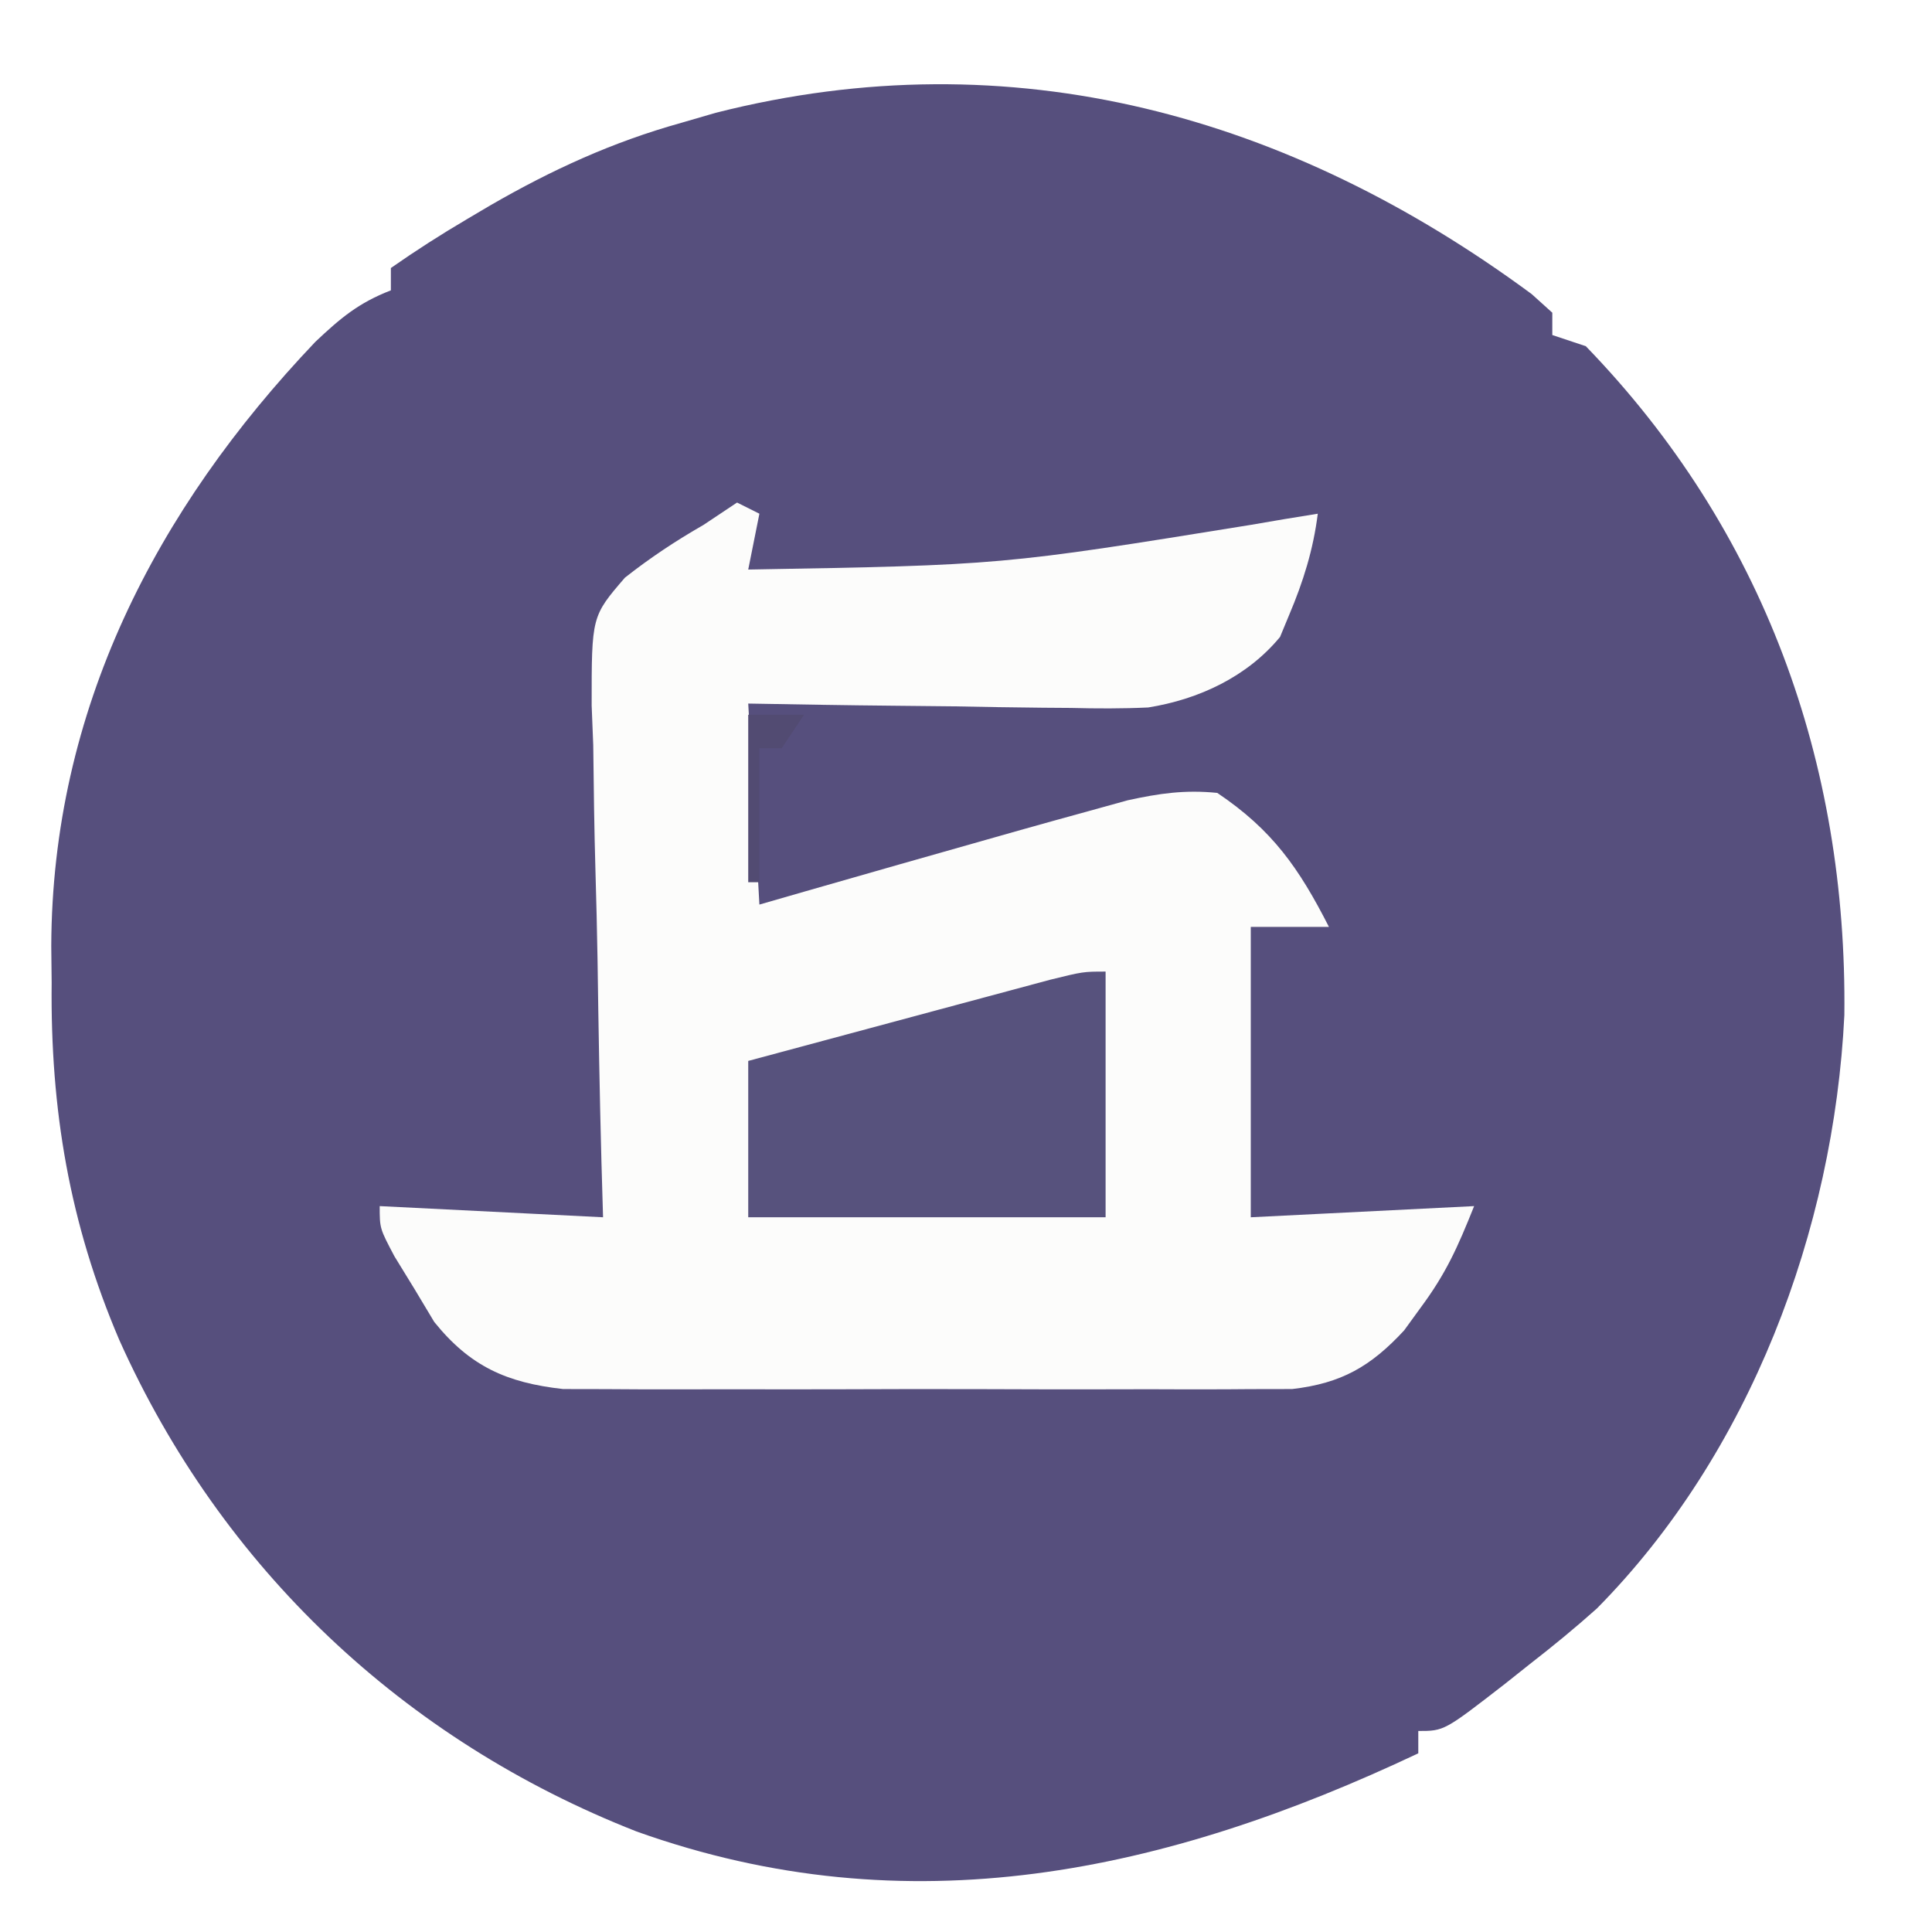
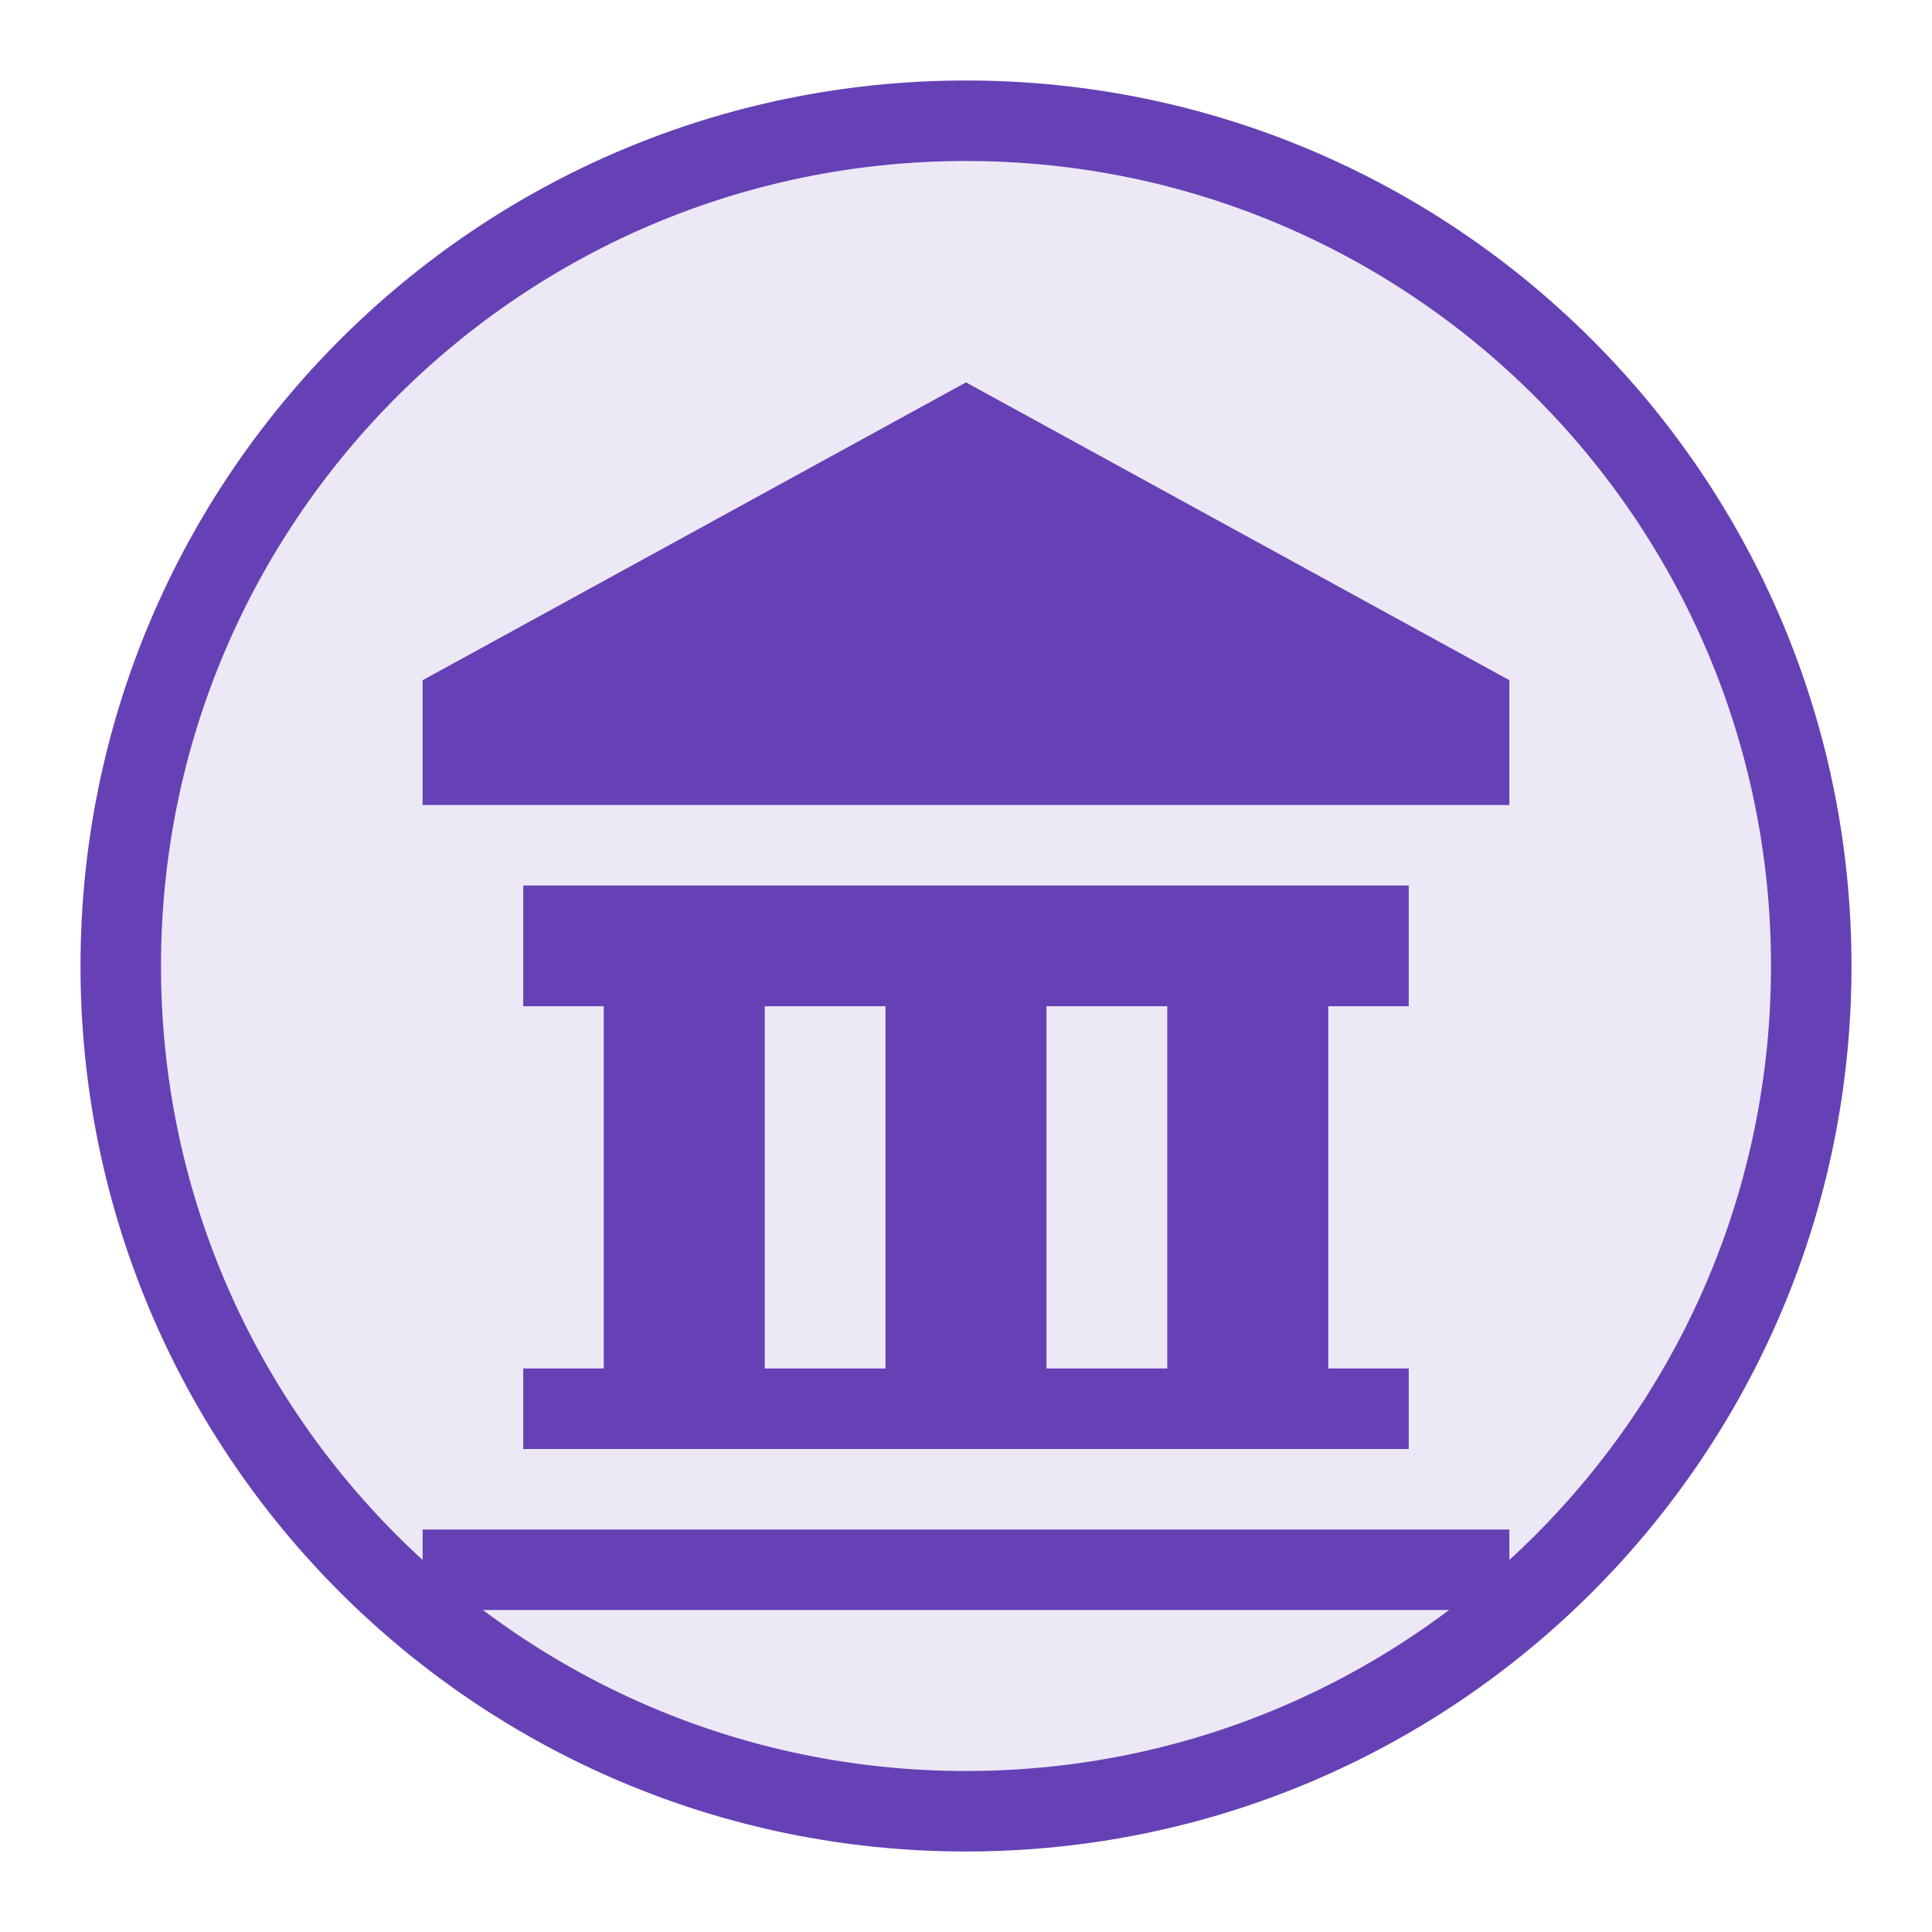
- <svg xmlns="http://www.w3.org/2000/svg" version="1.1" width="173" height="173">
-   <path d="M0 0 C0.608 0.549 1.217 1.098 1.844 1.664 C1.844 2.324 1.844 2.984 1.844 3.664 C2.834 3.994 3.824 4.324 4.844 4.664 C20.778 21.123 28.254 41.931 27.996 64.562 C27.049 83.853 19.536 103.835 5.836 117.695 C3.891 119.434 1.905 121.065 -0.156 122.664 C-0.886 123.244 -1.615 123.824 -2.367 124.422 C-7.833 128.664 -7.833 128.664 -10.156 128.664 C-10.156 129.324 -10.156 129.984 -10.156 130.664 C-32.78 141.354 -55.786 146.369 -80.156 137.664 C-101.017 129.479 -117.325 114.063 -126.469 93.664 C-130.943 83.203 -132.653 73.015 -132.531 61.664 C-132.543 60.579 -132.554 59.493 -132.566 58.375 C-132.491 37.28 -123.216 19.307 -108.926 4.281 C-106.645 2.126 -105.039 0.779 -102.156 -0.336 C-102.156 -0.996 -102.156 -1.656 -102.156 -2.336 C-99.913 -3.904 -97.696 -5.324 -95.344 -6.711 C-94.657 -7.117 -93.971 -7.522 -93.264 -7.94 C-87.743 -11.129 -82.315 -13.618 -76.156 -15.336 C-75.138 -15.632 -74.12 -15.929 -73.07 -16.234 C-46.488 -22.988 -21.63 -15.968 0 0 Z " fill="#564F7D" transform="translate(137.1562,26.33594)" />
-   <path d="M0 0 C0.66 0.33 1.32 0.66 2 1 C1.67 2.65 1.34 4.3 1 6 C23.674 5.606 23.674 5.606 46 2 C47.998 1.652 49.997 1.314 52 1 C51.598 4.213 50.696 7.096 49.438 10.062 C49.168 10.713 48.899 11.364 48.621 12.035 C45.685 15.594 41.354 17.623 36.816 18.35 C34.502 18.459 32.222 18.451 29.906 18.391 C28.658 18.382 28.658 18.382 27.385 18.373 C24.756 18.351 22.128 18.301 19.5 18.25 C17.706 18.23 15.911 18.212 14.117 18.195 C9.744 18.155 5.373 18.077 1 18 C1.495 26.91 1.495 26.91 2 36 C3.342 35.613 4.684 35.227 6.066 34.828 C11.707 33.206 17.352 31.599 23 30 C23.787 29.777 24.575 29.553 25.386 29.323 C27.422 28.749 29.46 28.185 31.5 27.625 C32.645 27.308 33.789 26.991 34.969 26.664 C37.814 26.041 40.107 25.708 43 26 C47.945 29.33 50.311 32.726 53 38 C50.69 38 48.38 38 46 38 C46 46.58 46 55.16 46 64 C55.9 63.505 55.9 63.505 66 63 C64.509 66.727 63.48 69.04 61.188 72.125 C60.707 72.788 60.226 73.45 59.73 74.133 C56.737 77.363 54.115 78.871 49.706 79.381 C48.456 79.383 47.206 79.386 45.918 79.388 C45.225 79.393 44.532 79.399 43.817 79.404 C41.535 79.417 39.254 79.409 36.973 79.398 C35.38 79.4 33.787 79.403 32.194 79.407 C28.86 79.412 25.525 79.405 22.191 79.391 C17.926 79.374 13.661 79.384 9.397 79.402 C6.108 79.413 2.82 79.409 -0.468 79.401 C-2.04 79.399 -3.612 79.402 -5.184 79.409 C-7.386 79.417 -9.587 79.405 -11.789 79.388 C-13.039 79.386 -14.29 79.383 -15.579 79.381 C-20.64 78.817 -23.916 77.346 -27.117 73.371 C-27.697 72.403 -28.277 71.435 -28.875 70.438 C-29.471 69.467 -30.066 68.496 -30.68 67.496 C-32 65 -32 65 -32 63 C-25.4 63.33 -18.8 63.66 -12 64 C-12.047 62.371 -12.094 60.741 -12.143 59.062 C-12.306 53.004 -12.409 46.946 -12.494 40.886 C-12.54 38.266 -12.601 35.646 -12.679 33.027 C-12.788 29.255 -12.839 25.487 -12.879 21.715 C-12.925 20.548 -12.972 19.381 -13.02 18.179 C-13.025 10.19 -13.025 10.19 -10.042 6.727 C-7.769 4.938 -5.506 3.438 -3 2 C-2.01 1.34 -1.02 0.68 0 0 Z " fill="#FCFCFB" transform="translate(66,45)" />
-   <path d="M0 0 C0 7.26 0 14.52 0 22 C-10.56 22 -21.12 22 -32 22 C-32 17.38 -32 12.76 -32 8 C-27.765 6.858 -23.529 5.718 -19.292 4.582 C-17.851 4.195 -16.409 3.807 -14.968 3.418 C-12.899 2.86 -10.828 2.305 -8.758 1.75 C-6.888 1.247 -6.888 1.247 -4.981 0.734 C-2 0 -2 0 0 0 Z " fill="#57527D" transform="translate(99,87)" />
-   <path d="M0 0 C1.65 0 3.3 0 5 0 C4.01 1.485 4.01 1.485 3 3 C2.34 3 1.68 3 1 3 C1 6.96 1 10.92 1 15 C0.67 15 0.34 15 0 15 C0 10.05 0 5.1 0 0 Z " fill="#524B72" transform="translate(67,64)" />
+ <svg xmlns="http://www.w3.org/2000/svg" viewBox="0 0 48 48">
+   <circle cx="24" cy="24" r="21" fill="#6541B5" fill-opacity=".12" stroke="#6541B5" stroke-width="2" />
+   <path fill="#6541B5" d="m24 9.5-13.5 7.4V20h27v-3.1L24 9.5ZM13 22v3h2v9h-2v2h22v-2h-2v-9h2v-3H13Zm6 3h3v9h-3v-9Zm7 0h3v9h-3v-9ZM10.5 38v2h27v-2h-27Z" />
</svg>
